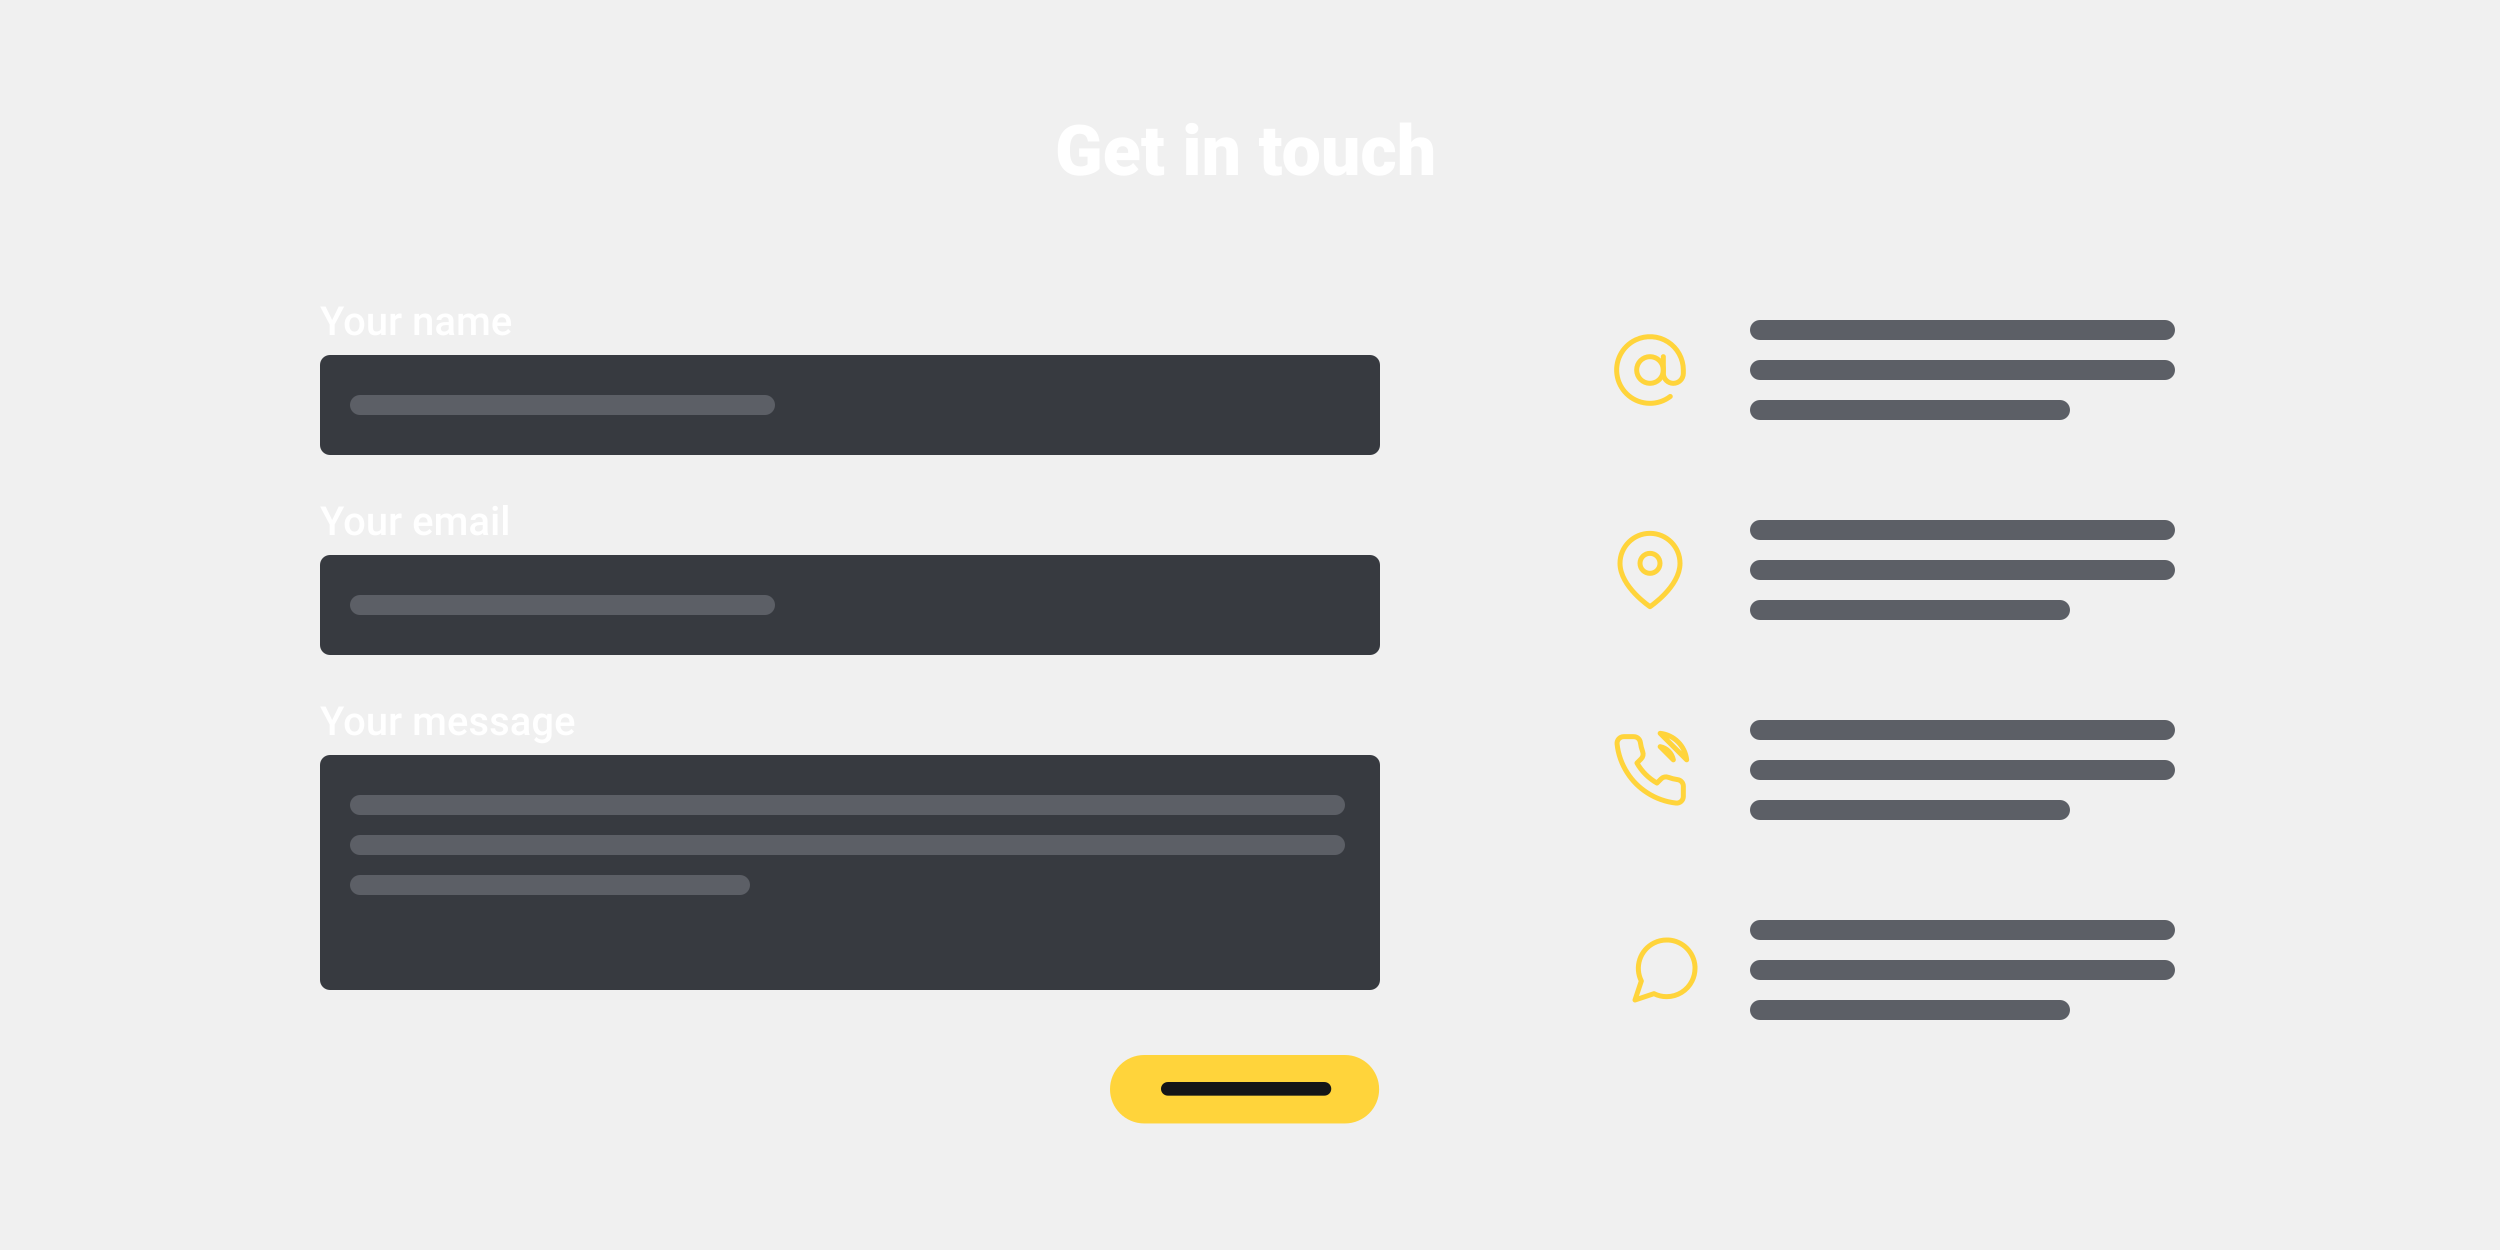
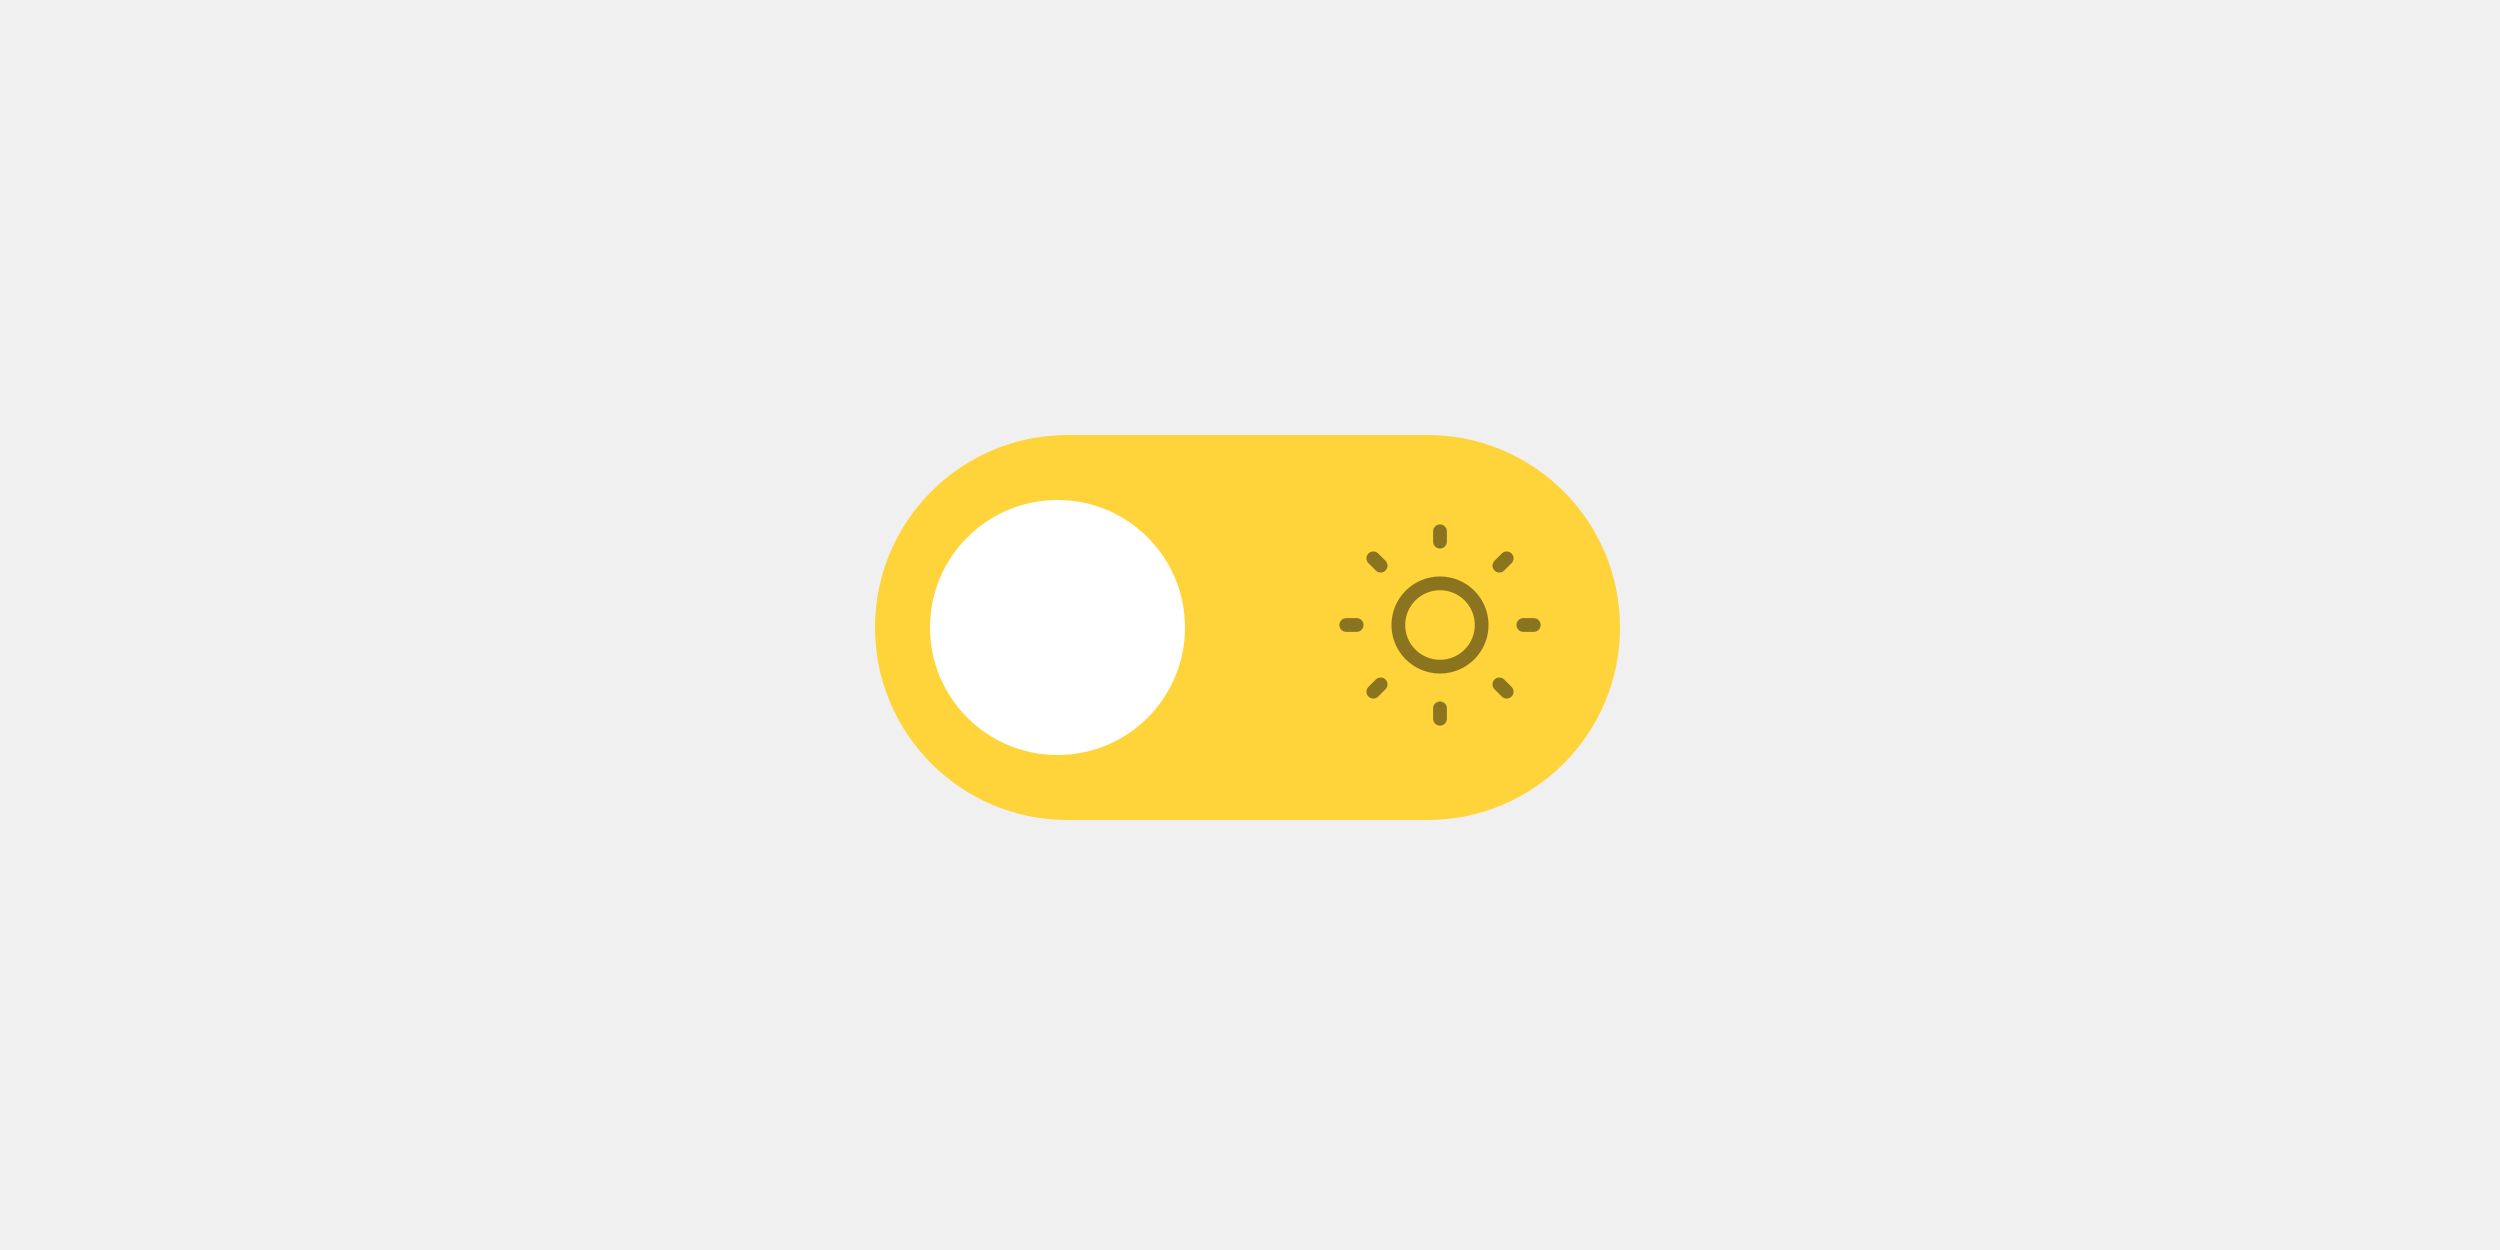
<svg xmlns="http://www.w3.org/2000/svg" fill="none" viewBox="0 0 500 250">
-   <path fill="#fff" d="M219.9 33.77c-.369.41-.909.74-1.62.99-.711.251-1.49.377-2.338.377-1.303 0-2.344-.399-3.124-1.197-.779-.797-1.196-1.907-1.251-3.329l-.006-.861c0-.98.173-1.834.519-2.564.346-.733.841-1.296 1.483-1.688.648-.396 1.395-.595 2.243-.595 1.239 0 2.201.285 2.884.855.689.565 1.09 1.41 1.204 2.536h-2.311c-.082-.556-.26-.953-.533-1.19-.274-.236-.661-.355-1.162-.355-.602 0-1.067.255-1.395.766-.328.51-.494 1.24-.499 2.187v.602c0 .993.169 1.74.506 2.242.342.497.877.745 1.606.745.625 0 1.09-.139 1.395-.417v-1.545h-1.668v-1.647h4.067v4.088zM224.768 35.137c-1.135 0-2.053-.337-2.755-1.012-.702-.679-1.053-1.56-1.053-2.645v-.192c0-.756.139-1.424.417-2.003a3.083 3.083 0 011.23-1.34c.538-.319 1.176-.478 1.914-.478 1.04 0 1.86.323 2.461.97.602.643.903 1.54.903 2.694v.895h-4.58c.082.415.262.74.54.978.278.237.638.355 1.08.355.729 0 1.299-.255 1.709-.765l1.053 1.244c-.288.396-.695.713-1.224.95a4.133 4.133 0 01-1.695.349zm-.26-5.893c-.675 0-1.076.447-1.203 1.34h2.324v-.178c.009-.369-.084-.654-.28-.854-.196-.205-.477-.308-.841-.308zM231.501 25.765v1.838h1.217v1.6h-1.217v3.384c0 .278.05.472.15.581.101.11.299.164.595.164.228 0 .419-.014.574-.041v1.648a4.247 4.247 0 01-1.299.198c-.792 0-1.378-.187-1.756-.56-.379-.374-.568-.942-.568-1.703v-3.67h-.943v-1.6h.943v-1.84h2.304zM239.547 35h-2.311v-7.396h2.311V35zm-2.447-9.304c0-.328.118-.597.355-.806.237-.21.545-.315.923-.315s.686.105.923.315c.237.21.355.478.355.806 0 .328-.118.597-.355.807-.237.21-.545.314-.923.314s-.686-.104-.923-.314a1.028 1.028 0 01-.355-.807zM243.088 27.604l.075.868c.511-.67 1.215-1.005 2.112-1.005.771 0 1.345.23 1.723.69.383.46.581 1.153.595 2.078V35h-2.311v-4.669c0-.374-.075-.647-.225-.82-.151-.178-.424-.267-.821-.267-.451 0-.786.178-1.005.533V35h-2.303v-7.396h2.16zM255.044 25.765v1.838h1.217v1.6h-1.217v3.384c0 .278.05.472.15.581.101.11.299.164.595.164.228 0 .419-.014.574-.041v1.648a4.247 4.247 0 01-1.299.198c-.793 0-1.378-.187-1.756-.56-.379-.374-.568-.942-.568-1.703v-3.67h-.943v-1.6h.943v-1.84h2.304zM256.678 31.233c0-.738.143-1.394.43-1.968.288-.58.7-1.024 1.238-1.333.537-.31 1.169-.465 1.893-.465 1.108 0 1.98.344 2.618 1.032.638.684.957 1.616.957 2.796v.082c0 1.153-.321 2.069-.963 2.748-.638.675-1.504 1.012-2.598 1.012-1.053 0-1.898-.315-2.536-.944-.638-.633-.982-1.49-1.032-2.57l-.007-.39zm2.303.144c0 .683.108 1.185.322 1.504.214.319.531.478.95.478.82 0 1.24-.63 1.258-1.893v-.233c0-1.326-.424-1.989-1.272-1.989-.77 0-1.187.572-1.251 1.716l-.007.417zM269.235 34.2c-.487.624-1.146.937-1.975.937-.811 0-1.427-.235-1.846-.704-.415-.474-.622-1.153-.622-2.038v-4.792h2.304v4.806c0 .634.307.95.923.95.528 0 .904-.189 1.127-.567v-5.189h2.318V35h-2.16l-.069-.8zM275.859 33.36c.324 0 .575-.087.752-.26.178-.178.265-.424.26-.739h2.16c0 .812-.291 1.477-.875 1.996-.579.52-1.326.78-2.242.78-1.075 0-1.923-.337-2.543-1.012-.62-.675-.93-1.609-.93-2.803v-.095c0-.748.137-1.406.411-1.976a3.005 3.005 0 011.196-1.32c.519-.31 1.135-.464 1.846-.464.961 0 1.724.266 2.29.8.565.533.847 1.255.847 2.167h-2.16c0-.383-.093-.677-.28-.882-.187-.205-.438-.308-.752-.308-.597 0-.946.38-1.046 1.142a8.033 8.033 0 00-.048.998c0 .743.089 1.258.267 1.545.177.287.46.43.847.43zM282.258 28.396c.492-.62 1.121-.93 1.887-.93.815 0 1.431.242 1.845.725.415.483.627 1.197.636 2.14V35h-2.311v-4.614c0-.392-.079-.68-.239-.862-.159-.186-.43-.28-.813-.28-.474 0-.809.15-1.005.451V35h-2.304V24.5h2.304v3.896z" />
-   <rect width="85" height="4" x="350" y="64" fill="#5C5F66" rx="2" />
-   <rect width="85" height="4" x="350" y="72" fill="#5C5F66" rx="2" />
-   <rect width="64" height="4" x="350" y="80" fill="#5C5F66" rx="2" />
-   <path stroke="#FFD43B" stroke-linecap="round" stroke-linejoin="round" d="M330 76.667a2.667 2.667 0 100-5.334 2.667 2.667 0 000 5.334z" />
-   <path stroke="#FFD43B" stroke-linecap="round" stroke-linejoin="round" d="M332.667 71.333v3.334a2 2 0 104 0V74a6.669 6.669 0 00-9.515-6.027 6.665 6.665 0 002.733 12.693 6.664 6.664 0 004.168-1.373" />
-   <rect width="85" height="4" x="350" y="104" fill="#5C5F66" rx="2" />
-   <rect width="85" height="4" x="350" y="112" fill="#5C5F66" rx="2" />
-   <rect width="64" height="4" x="350" y="120" fill="#5C5F66" rx="2" />
-   <path stroke="#FFD43B" stroke-linecap="round" stroke-linejoin="round" d="M336 112.667c0 4.666-6 8.666-6 8.666s-6-4-6-8.666a6 6 0 1112 0z" />
-   <path stroke="#FFD43B" stroke-linecap="round" stroke-linejoin="round" d="M330 114.667a2 2 0 100-4 2 2 0 000 4z" />
-   <rect width="85" height="4" x="350" y="144" fill="#5C5F66" rx="2" />
-   <rect width="85" height="4" x="350" y="152" fill="#5C5F66" rx="2" />
-   <rect width="64" height="4" x="350" y="160" fill="#5C5F66" rx="2" />
-   <path stroke="#FFD43B" stroke-linecap="round" stroke-linejoin="round" d="M332.033 149.333a3.335 3.335 0 012.634 2.634l-2.634-2.634zm0-2.666a5.998 5.998 0 015.3 5.293l-5.3-5.293zm4.634 10.613v2a1.33 1.33 0 01-1.454 1.333 13.177 13.177 0 01-5.753-2.046 13.005 13.005 0 01-4-4 13.194 13.194 0 01-2.047-5.78 1.348 1.348 0 01.344-1.019 1.341 1.341 0 01.983-.435h2a1.336 1.336 0 011.333 1.147c.085.64.241 1.269.467 1.873a1.335 1.335 0 01-.3 1.407l-.847.847a10.667 10.667 0 004 4l.847-.847a1.333 1.333 0 011.407-.3 8.577 8.577 0 001.873.467 1.33 1.33 0 011.147 1.353z" />
-   <rect width="85" height="4" x="350" y="184" fill="#5C5F66" rx="2" />
-   <rect width="85" height="4" x="350" y="192" fill="#5C5F66" rx="2" />
-   <rect width="64" height="4" x="350" y="200" fill="#5C5F66" rx="2" />
-   <rect width="212" height="20" x="64" y="71" fill="#373A40" rx="2" />
-   <rect width="85" height="4" x="70" y="79" fill="#5C5F66" rx="2" />
-   <path fill="#fff" d="M66.434 64.008l1.308-2.695h1.094l-1.906 3.593V67h-.993v-2.094l-1.91-3.594h1.098l1.309 2.696zM68.926 64.848c0-.414.082-.787.246-1.117.164-.334.394-.59.691-.766.297-.18.638-.27 1.024-.27.57 0 1.032.184 1.386.551.357.367.55.854.579 1.461l.004.223c0 .416-.081.789-.243 1.117a1.76 1.76 0 01-.687.762c-.297.18-.64.27-1.032.27-.596 0-1.074-.199-1.433-.595-.357-.398-.535-.928-.535-1.59v-.046zm.949.082c0 .435.09.776.27 1.023.18.245.43.367.75.367s.569-.125.746-.375c.18-.25.27-.616.27-1.097 0-.427-.093-.766-.278-1.016a.874.874 0 00-.746-.375.87.87 0 00-.739.371c-.182.245-.273.612-.273 1.102zM76.219 66.586c-.279.328-.675.492-1.188.492-.458 0-.806-.134-1.043-.402-.234-.268-.351-.657-.351-1.164v-2.739h.949V65.5c0 .537.223.805.668.805.46 0 .772-.166.933-.496v-3.036h.95V67h-.895l-.023-.414zM80.316 63.64a2.352 2.352 0 00-.386-.03c-.435 0-.728.166-.88.5V67h-.948v-4.227h.906l.023.473c.23-.367.547-.55.953-.55.136 0 .248.018.336.054l-.004.89zM83.79 62.773l.026.489c.313-.378.723-.567 1.23-.567.881 0 1.329.504 1.345 1.512V67h-.95v-2.738c0-.269-.058-.466-.175-.594-.115-.13-.304-.195-.567-.195-.383 0-.668.173-.855.52V67h-.95v-4.227h.895zM89.887 67a1.468 1.468 0 01-.11-.394 1.477 1.477 0 01-1.109.472c-.425 0-.77-.121-1.04-.363a1.162 1.162 0 01-.401-.899c0-.45.166-.795.5-1.035.335-.242.815-.363 1.437-.363h.582v-.277c0-.22-.061-.394-.183-.524-.123-.133-.31-.199-.56-.199a.83.83 0 00-.53.164.496.496 0 00-.207.41h-.95c0-.232.077-.448.23-.648a1.53 1.53 0 01.626-.477c.266-.114.561-.172.887-.172.494 0 .889.125 1.183.375.294.248.445.597.453 1.047v1.906c0 .38.054.684.16.91V67h-.968zm-1.043-.684c.187 0 .363-.045.527-.136a.91.91 0 00.375-.368v-.796h-.512c-.351 0-.615.06-.793.183a.595.595 0 00-.265.52c0 .182.06.328.18.437.122.107.285.16.488.16zM92.582 62.773l.027.442c.297-.347.704-.52 1.22-.52.564 0 .95.216 1.16.649.307-.433.739-.649 1.296-.649.466 0 .813.13 1.04.387.228.258.346.638.35 1.14V67h-.948v-2.75c0-.268-.059-.465-.176-.59-.117-.125-.311-.187-.582-.187a.792.792 0 00-.531.175.912.912 0 00-.286.454L95.156 67h-.949v-2.781c-.013-.498-.267-.746-.762-.746-.38 0-.65.155-.808.465V67h-.95v-4.227h.895zM100.512 67.078c-.602 0-1.09-.189-1.465-.566-.373-.38-.559-.886-.559-1.516v-.117c0-.422.081-.798.243-1.129.163-.333.393-.592.687-.777a1.81 1.81 0 01.984-.278c.576 0 1.02.184 1.332.551.315.367.473.887.473 1.559v.382h-2.762c.029.35.145.626.348.829.206.203.464.304.773.304.435 0 .789-.175 1.063-.527l.512.488c-.17.253-.396.45-.68.59a2.126 2.126 0 01-.949.207zm-.114-3.621c-.26 0-.47.091-.632.273-.16.183-.26.437-.305.762h1.809v-.07c-.021-.318-.106-.557-.254-.719-.149-.164-.355-.246-.618-.246z" />
-   <rect width="212" height="20" x="64" y="111" fill="#373A40" rx="2" />
-   <rect width="85" height="4" x="70" y="119" fill="#5C5F66" rx="2" />
-   <path fill="#fff" d="M66.434 104.008l1.308-2.696h1.094l-1.906 3.594V107h-.993v-2.094l-1.91-3.594h1.098l1.309 2.696zM68.926 104.848c0-.414.082-.787.246-1.118.164-.333.394-.588.691-.765.297-.18.638-.27 1.024-.27.57 0 1.032.184 1.386.551.357.367.55.854.579 1.461l.004.223a2.5 2.5 0 01-.243 1.117 1.763 1.763 0 01-.687.762c-.297.179-.64.269-1.032.269-.596 0-1.074-.198-1.433-.594-.357-.398-.535-.928-.535-1.589v-.047zm.949.082c0 .435.09.776.27 1.023.18.245.43.367.75.367s.569-.125.746-.375c.18-.25.27-.616.27-1.097 0-.427-.093-.766-.278-1.016a.874.874 0 00-.746-.375.87.87 0 00-.739.371c-.182.245-.273.612-.273 1.102zM76.219 106.586c-.279.328-.675.492-1.188.492-.458 0-.806-.134-1.043-.402-.234-.268-.351-.656-.351-1.164v-2.739h.949v2.727c0 .536.223.805.668.805.46 0 .772-.166.933-.496v-3.036h.95V107h-.895l-.023-.414zM80.316 103.641a2.33 2.33 0 00-.386-.032c-.435 0-.728.167-.88.5V107h-.948v-4.227h.906l.023.473c.23-.367.547-.551.953-.551.136 0 .248.019.336.055l-.004.891zM84.77 107.078c-.602 0-1.09-.189-1.465-.566-.373-.38-.559-.886-.559-1.516v-.117c0-.422.08-.798.242-1.129a1.87 1.87 0 01.688-.777c.294-.185.622-.278.984-.278.576 0 1.02.184 1.332.551.315.367.473.887.473 1.559v.383h-2.762c.029.348.145.624.348.828.206.203.463.304.773.304.435 0 .79-.175 1.063-.527l.511.488a1.72 1.72 0 01-.68.59 2.127 2.127 0 01-.949.207zm-.114-3.621a.806.806 0 00-.633.273c-.158.183-.26.437-.304.762h1.808v-.07c-.02-.318-.105-.557-.254-.719-.148-.164-.354-.246-.617-.246zM88.098 102.773l.027.442c.297-.347.703-.52 1.219-.52.565 0 .952.216 1.16.649.307-.433.74-.649 1.297-.649.466 0 .812.129 1.039.387.229.258.346.638.351 1.141V107h-.949v-2.75c0-.268-.058-.465-.176-.59-.117-.125-.31-.187-.582-.187a.793.793 0 00-.53.175.913.913 0 00-.286.454l.004 2.898h-.95v-2.781c-.012-.498-.266-.746-.761-.746-.38 0-.65.155-.809.465V107h-.949v-4.227h.895zM96.691 107a1.465 1.465 0 01-.109-.395 1.475 1.475 0 01-1.11.473c-.424 0-.77-.121-1.038-.363a1.163 1.163 0 01-.403-.899c0-.45.167-.795.5-1.035.336-.242.815-.363 1.438-.363h.582v-.277c0-.219-.061-.394-.184-.524-.122-.133-.308-.199-.558-.199a.832.832 0 00-.532.164.497.497 0 00-.207.41h-.949c0-.232.077-.448.23-.648.154-.203.362-.362.626-.477.265-.114.56-.172.886-.172.495 0 .89.125 1.184.375.294.248.445.597.453 1.047v1.906c0 .381.053.684.16.911V107h-.969zm-1.043-.684c.188 0 .364-.045.528-.136a.91.91 0 00.375-.368v-.796h-.512c-.352 0-.616.061-.793.183a.596.596 0 00-.265.52c0 .182.06.328.18.437.122.107.284.16.487.16zM99.504 107h-.95v-4.227h.95V107zm-1.008-5.324a.51.51 0 01.137-.364c.094-.096.226-.144.398-.144.172 0 .305.048.399.144.093.097.14.218.14.364a.494.494 0 01-.14.359c-.094.094-.227.141-.399.141-.172 0-.304-.047-.398-.141a.502.502 0 01-.137-.359zM101.551 107h-.949v-6h.949v6z" />
-   <rect width="212" height="47" x="64" y="151" fill="#373A40" rx="2" />
-   <rect width="199" height="4" x="70" y="159" fill="#5C5F66" rx="2" />
-   <rect width="199" height="4" x="70" y="167" fill="#5C5F66" rx="2" />
-   <rect width="80" height="4" x="70" y="175" fill="#5C5F66" rx="2" />
-   <path fill="#fff" d="M66.434 144.008l1.308-2.696h1.094l-1.906 3.594V147h-.993v-2.094l-1.91-3.594h1.098l1.309 2.696zM68.926 144.848c0-.414.082-.787.246-1.118.164-.333.394-.588.691-.765.297-.18.638-.27 1.024-.27.57 0 1.032.184 1.386.551.357.367.55.854.579 1.461l.004.223a2.5 2.5 0 01-.243 1.117 1.763 1.763 0 01-.687.762c-.297.179-.64.269-1.032.269-.596 0-1.074-.198-1.433-.594-.357-.398-.535-.928-.535-1.589v-.047zm.949.082c0 .435.09.776.27 1.023.18.245.43.367.75.367s.569-.125.746-.375c.18-.25.27-.616.27-1.097 0-.427-.093-.766-.278-1.016a.874.874 0 00-.746-.375.87.87 0 00-.739.371c-.182.245-.273.612-.273 1.102zM76.219 146.586c-.279.328-.675.492-1.188.492-.458 0-.806-.134-1.043-.402-.234-.268-.351-.656-.351-1.164v-2.739h.949v2.727c0 .536.223.805.668.805.46 0 .772-.166.933-.496v-3.036h.95V147h-.895l-.023-.414zM80.316 143.641a2.33 2.33 0 00-.386-.032c-.435 0-.728.167-.88.5V147h-.948v-4.227h.906l.023.473c.23-.367.547-.551.953-.551.136 0 .248.019.336.055l-.004.891zM83.8 142.773l.028.442c.297-.347.703-.52 1.219-.52.565 0 .952.216 1.16.649.307-.433.74-.649 1.297-.649.466 0 .812.129 1.039.387.23.258.346.638.351 1.141V147h-.949v-2.75c0-.268-.058-.465-.175-.59-.118-.125-.312-.187-.582-.187a.793.793 0 00-.532.175.913.913 0 00-.285.454l.004 2.898h-.95v-2.781c-.012-.498-.266-.746-.76-.746-.381 0-.65.155-.81.465V147h-.949v-4.227h.895zM91.73 147.078c-.601 0-1.09-.189-1.464-.566-.373-.38-.559-.886-.559-1.516v-.117c0-.422.08-.798.242-1.129a1.87 1.87 0 01.688-.777c.294-.185.622-.278.984-.278.576 0 1.02.184 1.332.551.315.367.473.887.473 1.559v.383h-2.762c.029.348.145.624.348.828.205.203.463.304.773.304.435 0 .79-.175 1.063-.527l.511.488c-.169.253-.395.449-.68.59a2.127 2.127 0 01-.948.207zm-.113-3.621a.806.806 0 00-.633.273c-.158.183-.26.437-.304.762h1.808v-.07c-.02-.318-.105-.557-.254-.719-.148-.164-.354-.246-.617-.246zM96.535 145.852c0-.17-.07-.299-.21-.387-.139-.089-.37-.167-.692-.235a3.54 3.54 0 01-.809-.257c-.474-.23-.71-.562-.71-.996 0-.365.153-.67.46-.915.308-.244.698-.367 1.172-.367.505 0 .913.125 1.223.375.312.25.469.575.469.973h-.95a.58.58 0 00-.203-.453c-.135-.123-.315-.184-.539-.184a.846.846 0 00-.512.145.456.456 0 00-.195.387c0 .145.061.259.184.339.122.081.37.163.742.246.372.081.664.179.875.293.213.112.37.248.472.407.105.159.157.351.157.578 0 .38-.158.689-.473.926-.315.234-.728.351-1.238.351-.346 0-.655-.062-.926-.187a1.523 1.523 0 01-.633-.516 1.22 1.22 0 01-.226-.707h.921a.677.677 0 00.254.52c.157.119.364.179.621.179.25 0 .44-.047.57-.14a.448.448 0 00.196-.375zM100.668 145.852c0-.17-.07-.299-.211-.387-.138-.089-.368-.167-.691-.235a3.54 3.54 0 01-.809-.257c-.474-.23-.71-.562-.71-.996 0-.365.153-.67.46-.915.307-.244.698-.367 1.172-.367.505 0 .913.125 1.223.375.312.25.468.575.468.973h-.949a.58.58 0 00-.203-.453c-.135-.123-.315-.184-.54-.184a.846.846 0 00-.51.145.456.456 0 00-.196.387c0 .145.061.259.184.339.122.081.37.163.742.246.372.081.664.179.875.293.213.112.371.248.472.407.104.159.157.351.157.578 0 .38-.158.689-.473.926-.315.234-.728.351-1.238.351-.347 0-.655-.062-.926-.187a1.523 1.523 0 01-.633-.516 1.22 1.22 0 01-.226-.707h.921a.677.677 0 00.254.52c.156.119.363.179.621.179.25 0 .44-.047.571-.14a.448.448 0 00.195-.375zM104.957 147a1.445 1.445 0 01-.109-.395 1.475 1.475 0 01-1.11.473c-.424 0-.771-.121-1.039-.363a1.163 1.163 0 01-.402-.899c0-.45.167-.795.5-1.035.336-.242.815-.363 1.437-.363h.582v-.277c0-.219-.061-.394-.183-.524-.123-.133-.309-.199-.559-.199a.831.831 0 00-.531.164.497.497 0 00-.207.41h-.949c0-.232.077-.448.23-.648.154-.203.362-.362.625-.477.266-.114.561-.172.887-.172.495 0 .889.125 1.183.375.295.248.446.597.454 1.047v1.906c0 .381.053.684.16.911V147h-.969zm-1.043-.684c.188 0 .363-.045.527-.136a.906.906 0 00.375-.368v-.796h-.511c-.352 0-.616.061-.793.183a.597.597 0 00-.266.52c0 .182.06.328.18.437.122.107.285.16.488.16zM106.594 144.855c0-.656.153-1.179.461-1.57.31-.393.72-.59 1.23-.59.482 0 .861.168 1.137.504l.043-.426h.855v4.098c0 .555-.173.992-.519 1.313-.344.32-.809.48-1.395.48-.31 0-.613-.065-.91-.195-.294-.128-.518-.296-.672-.504l.449-.57c.292.346.651.519 1.079.519.315 0 .563-.086.746-.258.182-.169.273-.419.273-.75v-.285c-.273.305-.638.457-1.094.457-.494 0-.899-.196-1.215-.59-.312-.393-.468-.937-.468-1.633zm.945.083c0 .424.086.759.258 1.003a.84.84 0 00.723.364c.382 0 .666-.164.851-.493v-1.859c-.18-.32-.461-.48-.844-.48a.841.841 0 00-.73.371c-.172.247-.258.612-.258 1.094zM113.16 147.078c-.601 0-1.09-.189-1.465-.566-.372-.38-.558-.886-.558-1.516v-.117c0-.422.08-.798.242-1.129a1.87 1.87 0 01.687-.777c.295-.185.623-.278.985-.278.575 0 1.019.184 1.332.551.315.367.472.887.472 1.559v.383h-2.761c.028.348.144.624.347.828.206.203.464.304.774.304.435 0 .789-.175 1.062-.527l.512.488a1.719 1.719 0 01-.68.59 2.123 2.123 0 01-.949.207zm-.113-3.621a.806.806 0 00-.633.273c-.159.183-.26.437-.305.762h1.809v-.07c-.021-.318-.106-.557-.254-.719-.148-.164-.354-.246-.617-.246z" />
-   <rect width="53.829" height="13.693" fill="#FFD43B" rx="6.847" transform="matrix(1 0 0 -1 222 224.693)" />
-   <rect width="34.055" height="2.724" fill="#141517" rx="1.362" transform="matrix(1 0 0 -1 232.197 219.13)" />
-   <path stroke="#FFD43B" stroke-linecap="round" stroke-linejoin="round" d="M339 193.667a5.584 5.584 0 01-.6 2.533 5.66 5.66 0 01-5.067 3.133 5.571 5.571 0 01-2.533-.6L327 200l1.267-3.8a5.66 5.66 0 012.533-7.6 5.584 5.584 0 012.533-.6h.334a5.656 5.656 0 015.333 5.333v.334z" />
+   <rect width="149" height="77" x="324" y="164" fill="#FFD43B" rx="38.5" transform="rotate(-180 324 164)" />
+   <rect width="51" height="51" x="237" y="151" fill="#fff" rx="25.5" transform="rotate(-180 237 151)" />
+   <path stroke="#8B7420" stroke-linecap="round" stroke-linejoin="round" stroke-width="2.75" d="M288 133.333a8.333 8.333 0 100-16.666 8.333 8.333 0 000 16.666zM276.125 136.875l-1.458 1.458M269.25 125h2.083-2.083zM288 106.25v2.083-2.083zM304.667 125h2.083-2.083zM288 141.667v2.083-2.083zm-13.333-30l1.458 1.458-1.458-1.458zm26.666 0l-1.458 1.458 1.458-1.458zm-1.458 25.208l1.458 1.458-1.458-1.458z" />
</svg>
